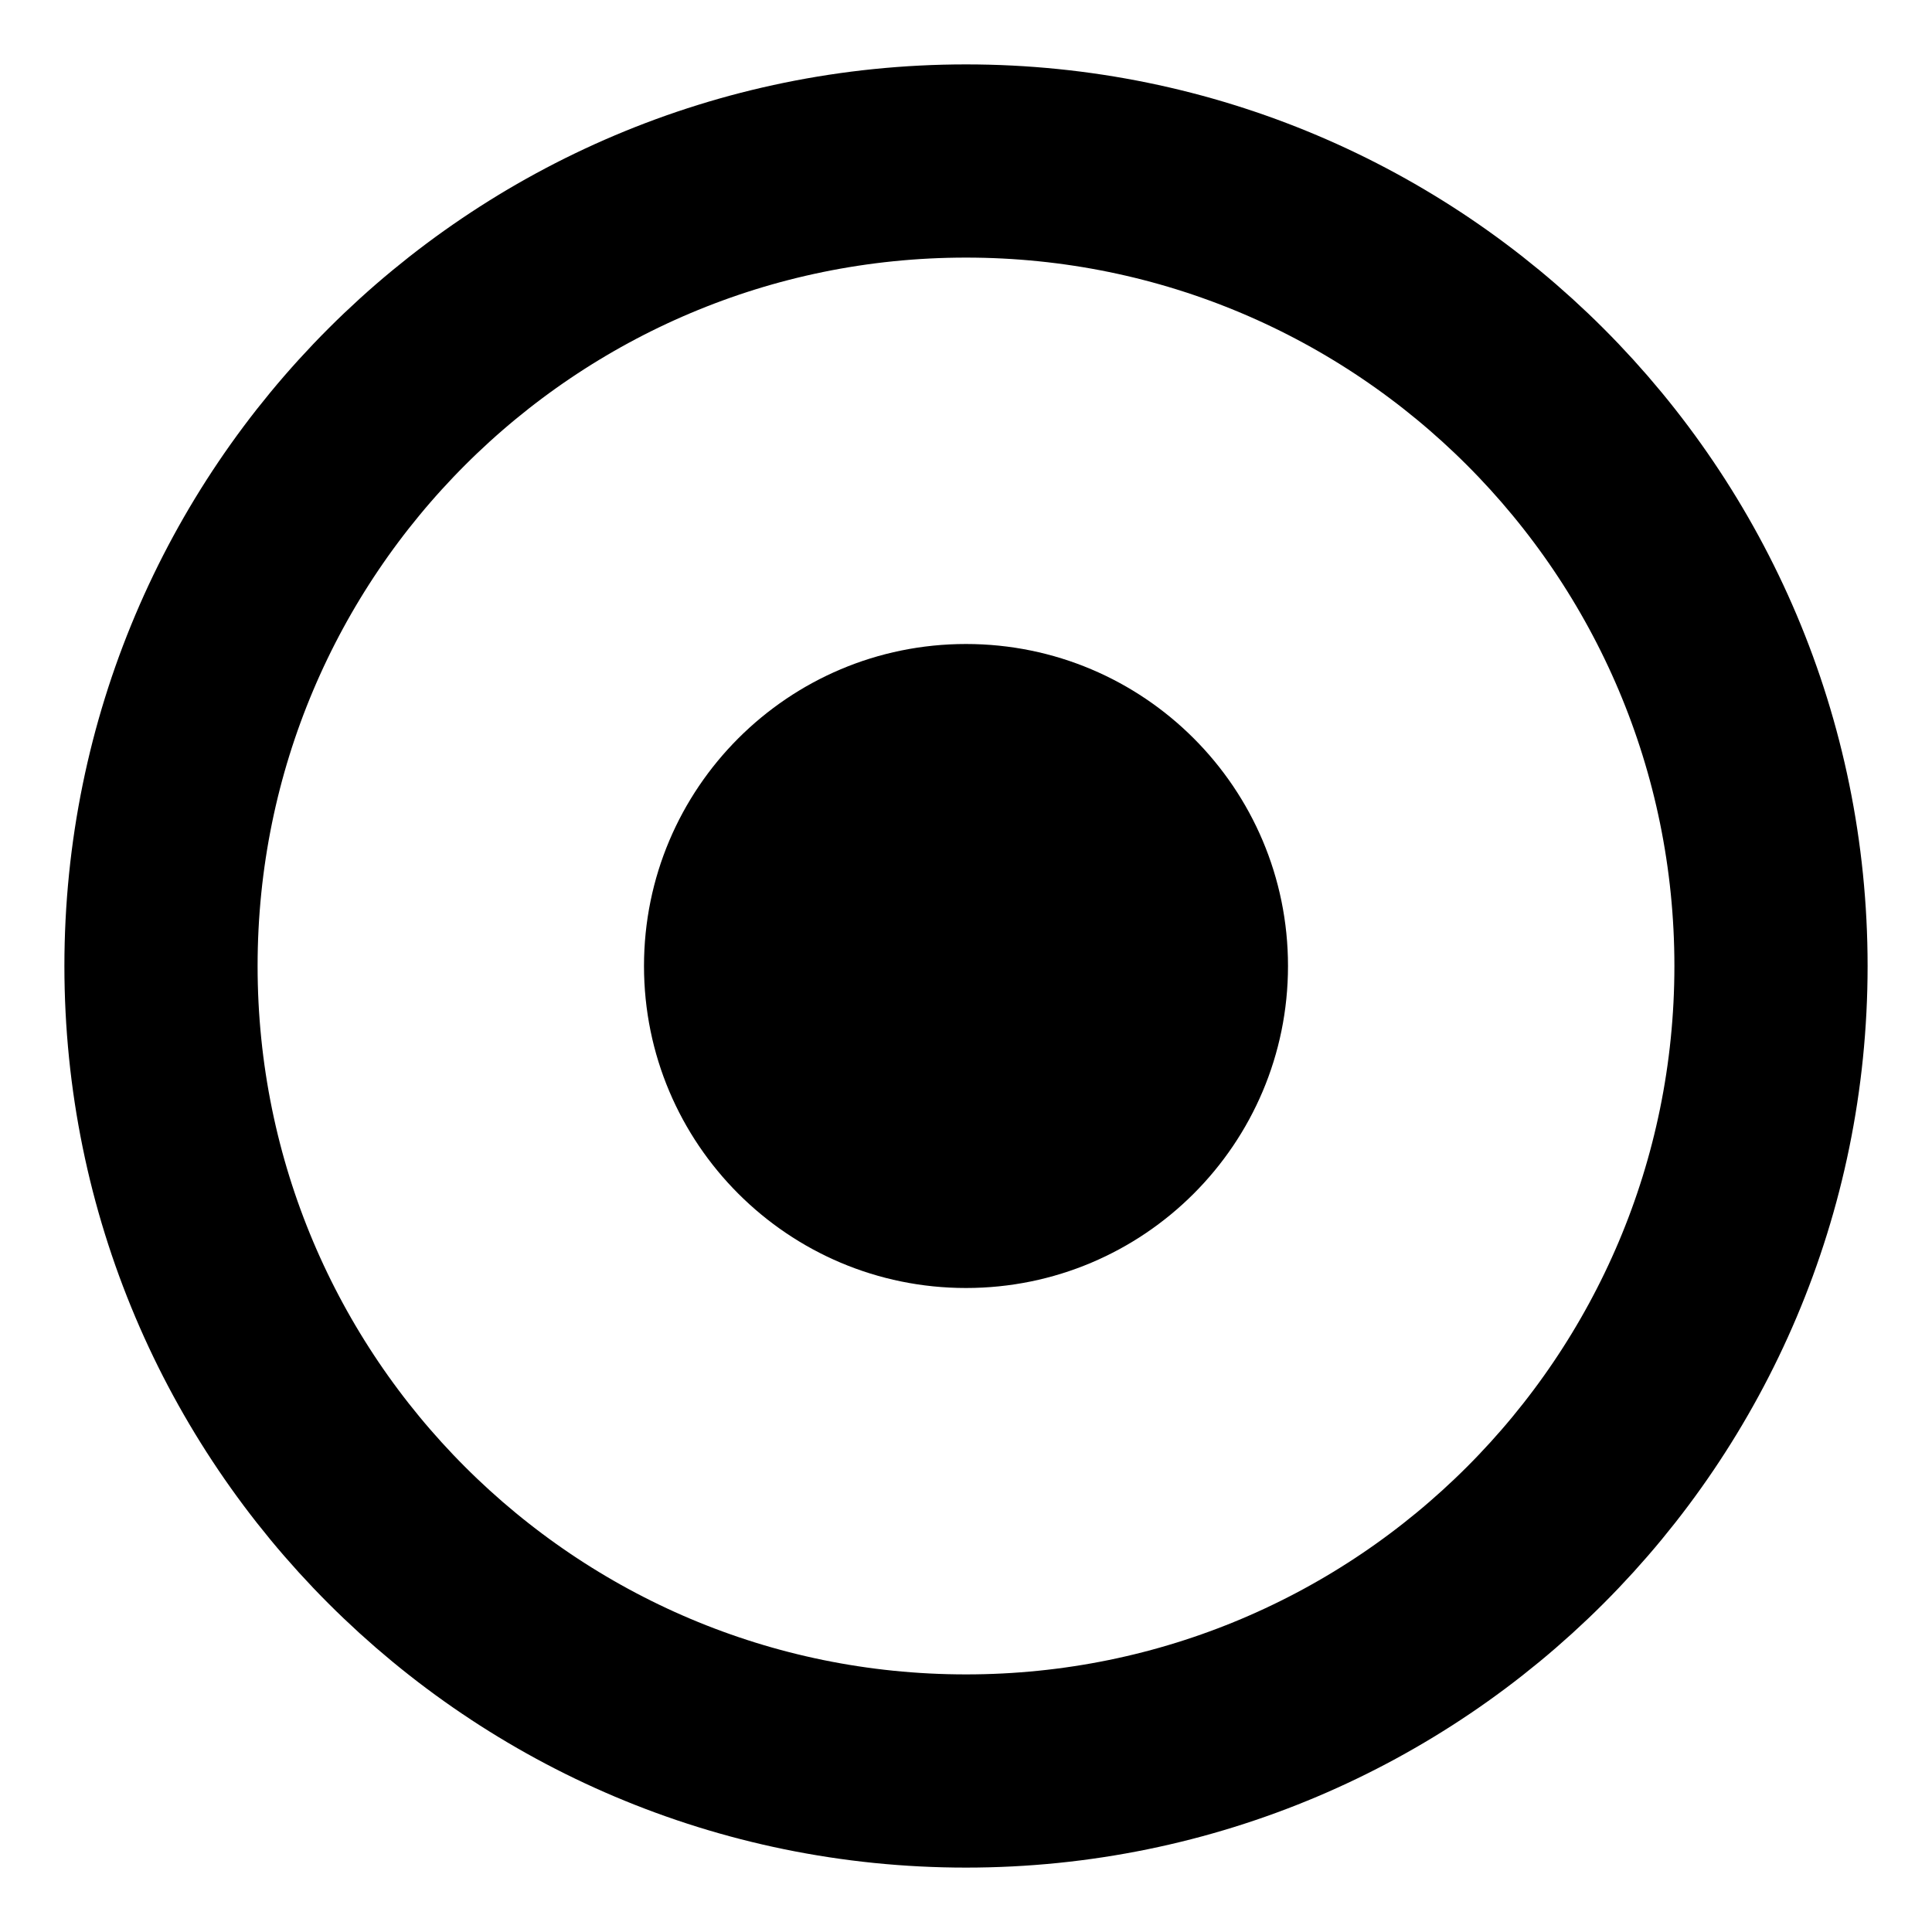
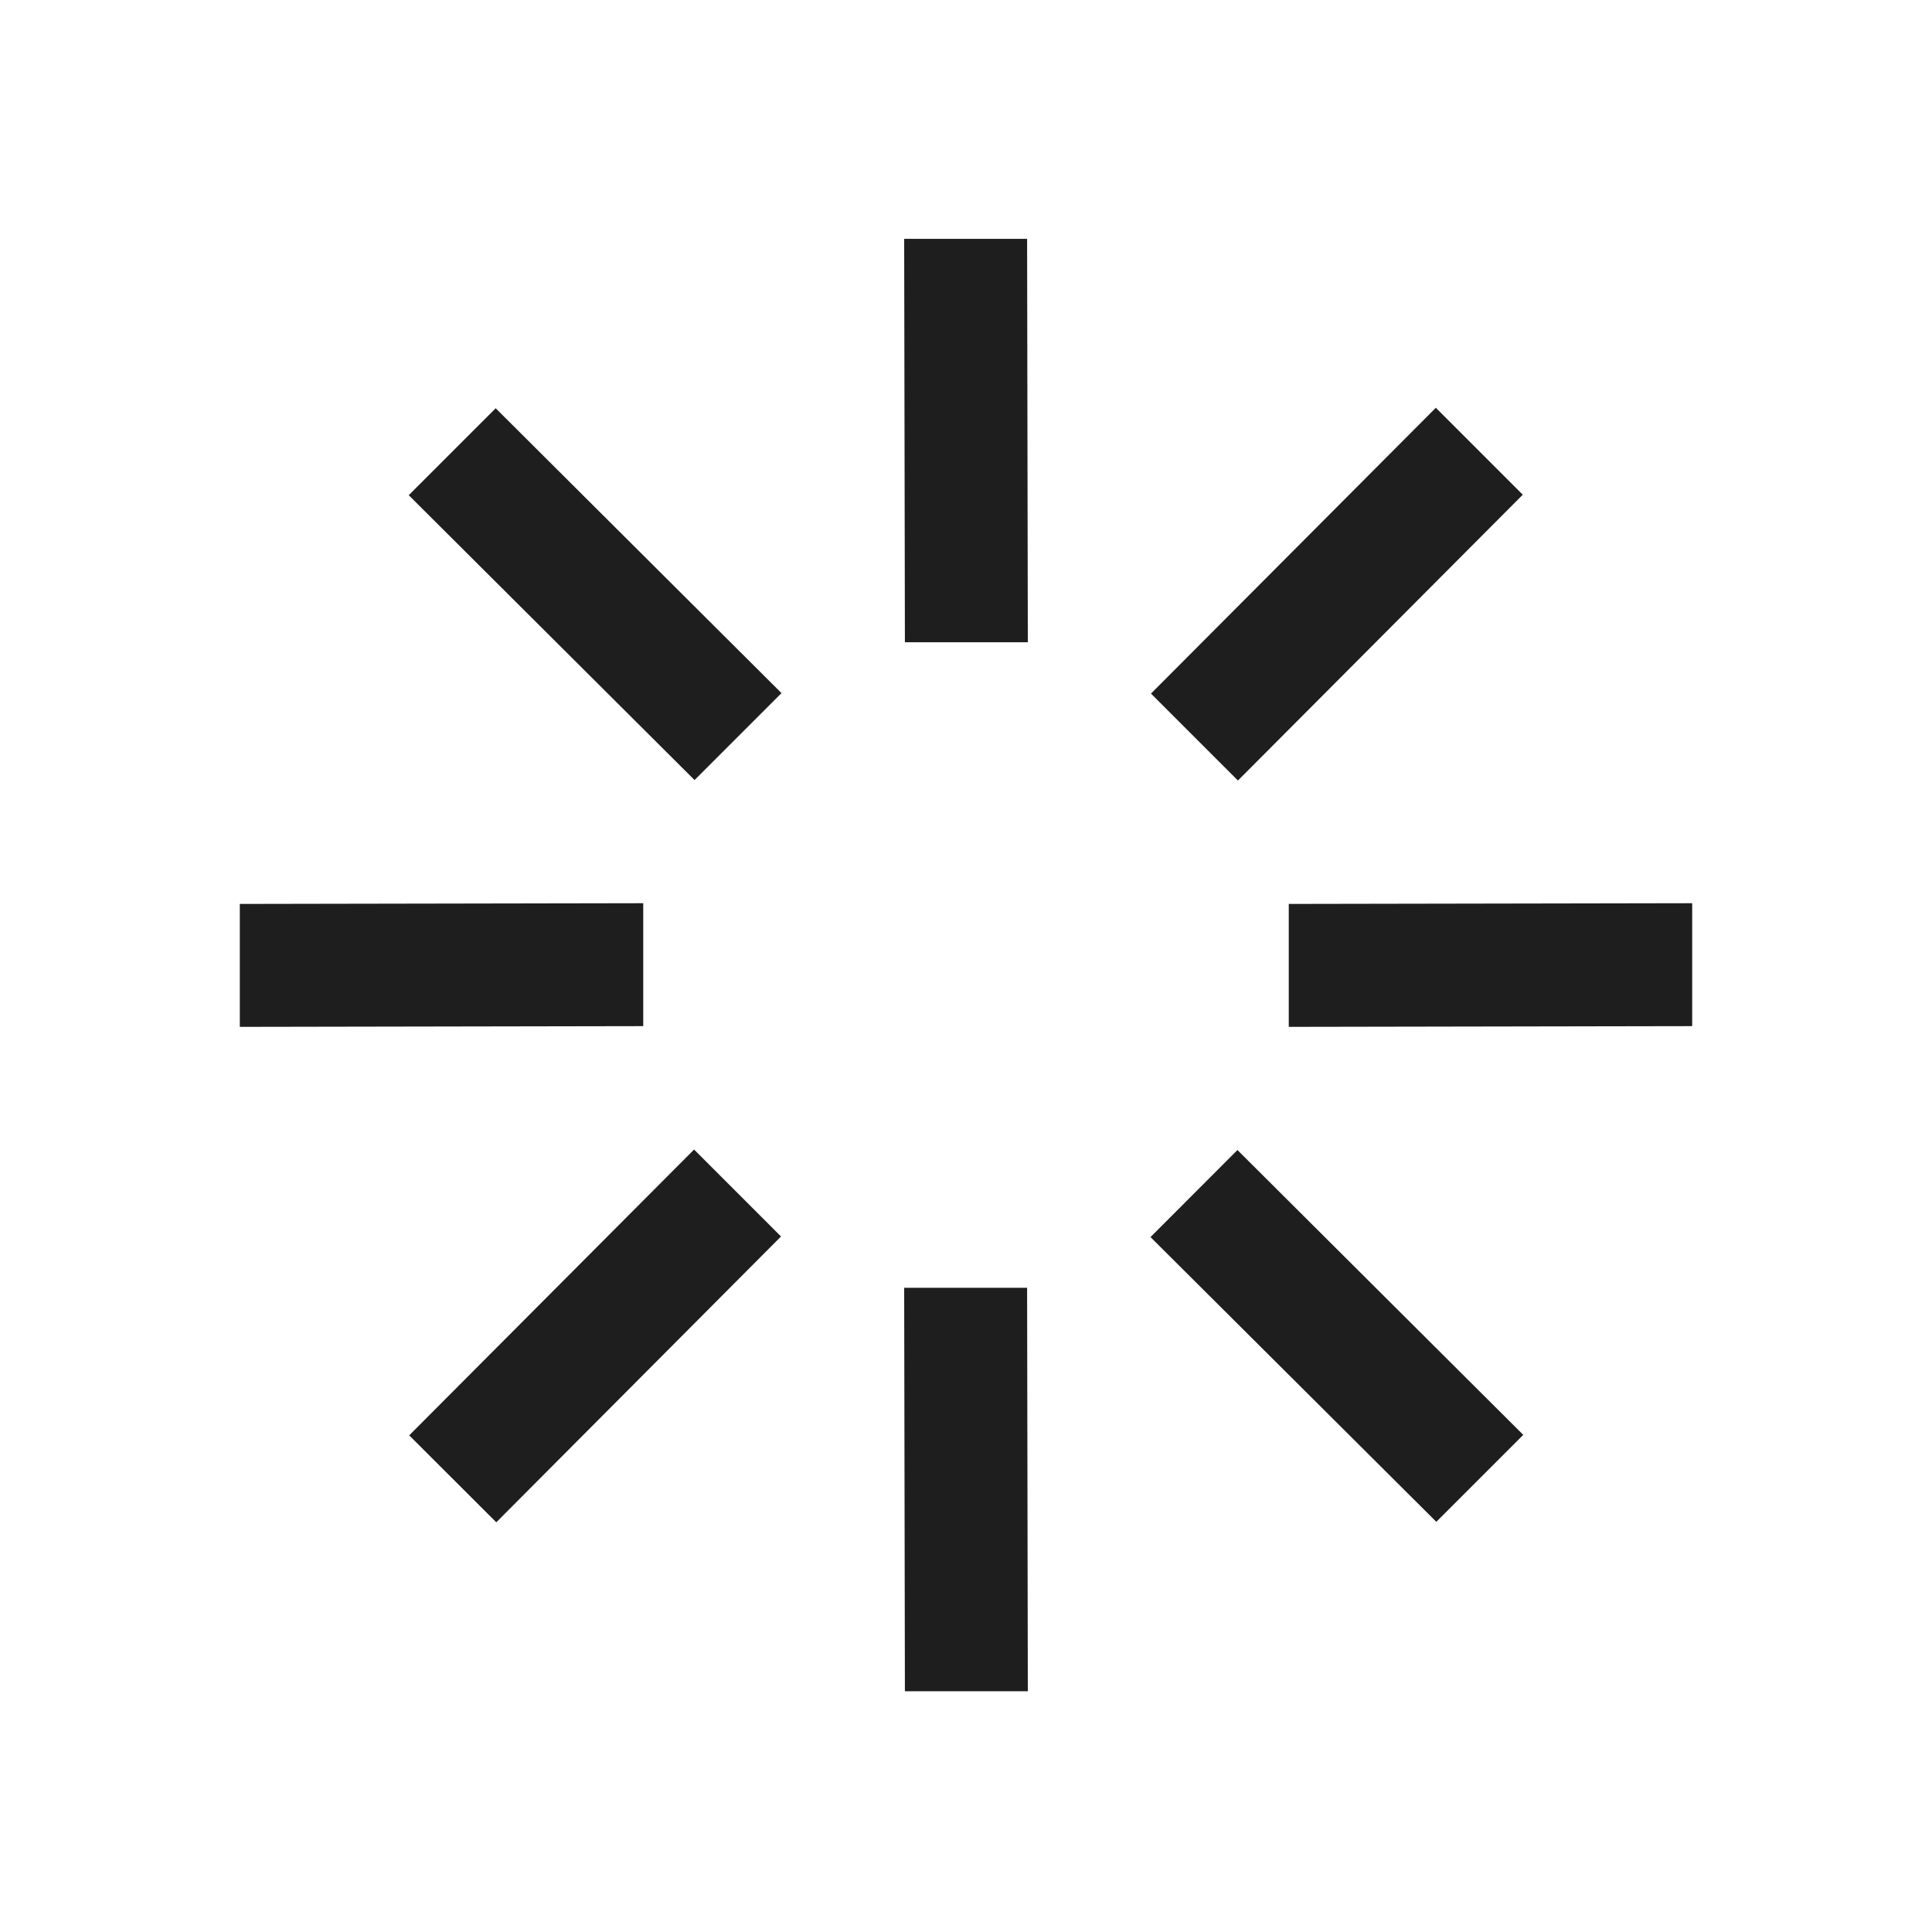
- <svg xmlns="http://www.w3.org/2000/svg" width="12" height="12" viewBox="0 0 12 12" fill="none">
-   <circle cx="6" cy="6" r="5" stroke="currentColor" stroke-width="1.2" fill="none" />
-   <circle cx="6" cy="6" r="2" fill="currentColor" />
+ <svg xmlns="http://www.w3.org/2000/svg" width="16" height="16" viewBox="0 0 16 16" fill="none">
+   <path d="M8.512 5.319L8.506 1.978H7.488L7.494 5.319L8.512 5.319Z" fill="#1E1E1E" />
+   <path d="M10.252 6.464L12.611 4.097L11.891 3.377L9.532 5.744L10.252 6.464Z" fill="#1E1E1E" />
+   <path d="M10.673 8.504L14.014 8.498V7.48L10.673 7.486L10.673 8.504Z" fill="#1E1E1E" />
+   <path d="M9.528 10.245L11.895 12.603L12.615 11.883L10.248 9.524L9.528 10.245Z" fill="#1E1E1E" />
+   <path d="M7.488 10.665L7.494 14.006H8.512L8.506 10.665L7.488 10.665Z" fill="#1E1E1E" />
+   <path d="M5.748 9.52L3.389 11.887L4.11 12.607L6.468 10.24L5.748 9.52Z" fill="#1E1E1E" />
+   <path d="M5.327 7.48L1.986 7.486L1.986 8.504L5.327 8.498L5.327 7.48Z" fill="#1E1E1E" />
+   <path d="M6.472 5.74L4.105 3.381L3.385 4.101L5.752 6.46L6.472 5.74Z" fill="#1E1E1E" />
</svg>
